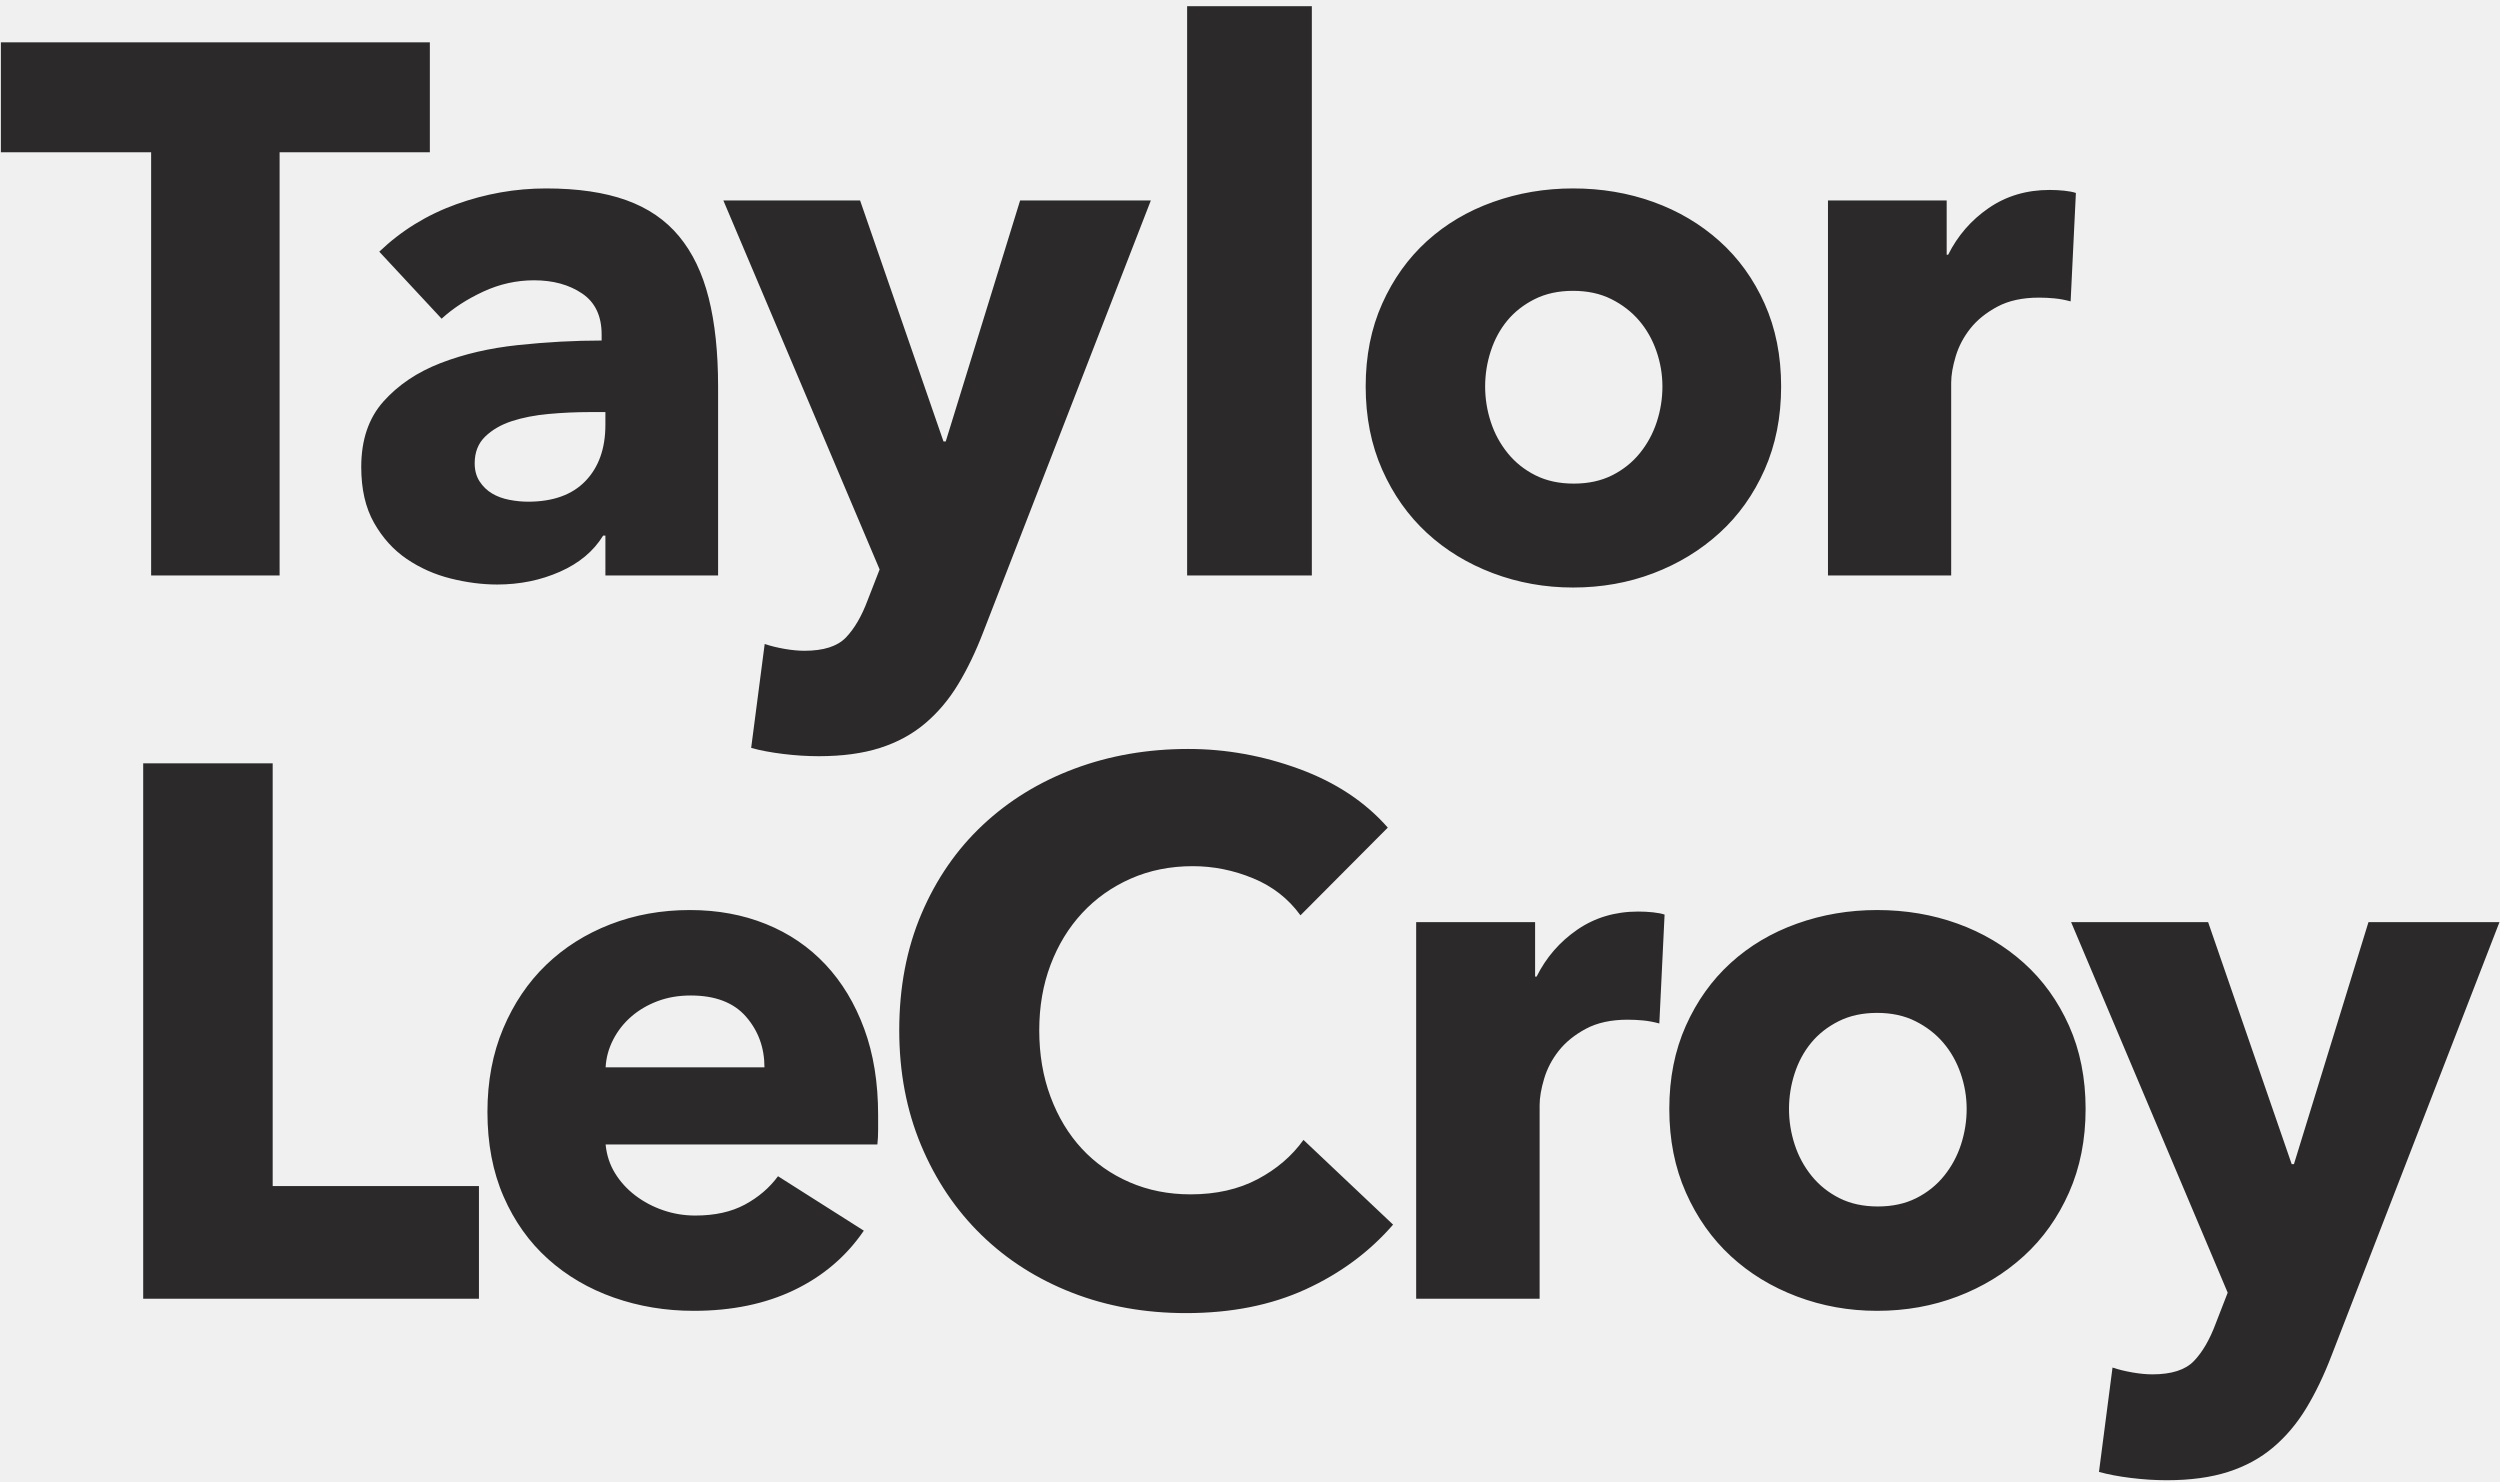
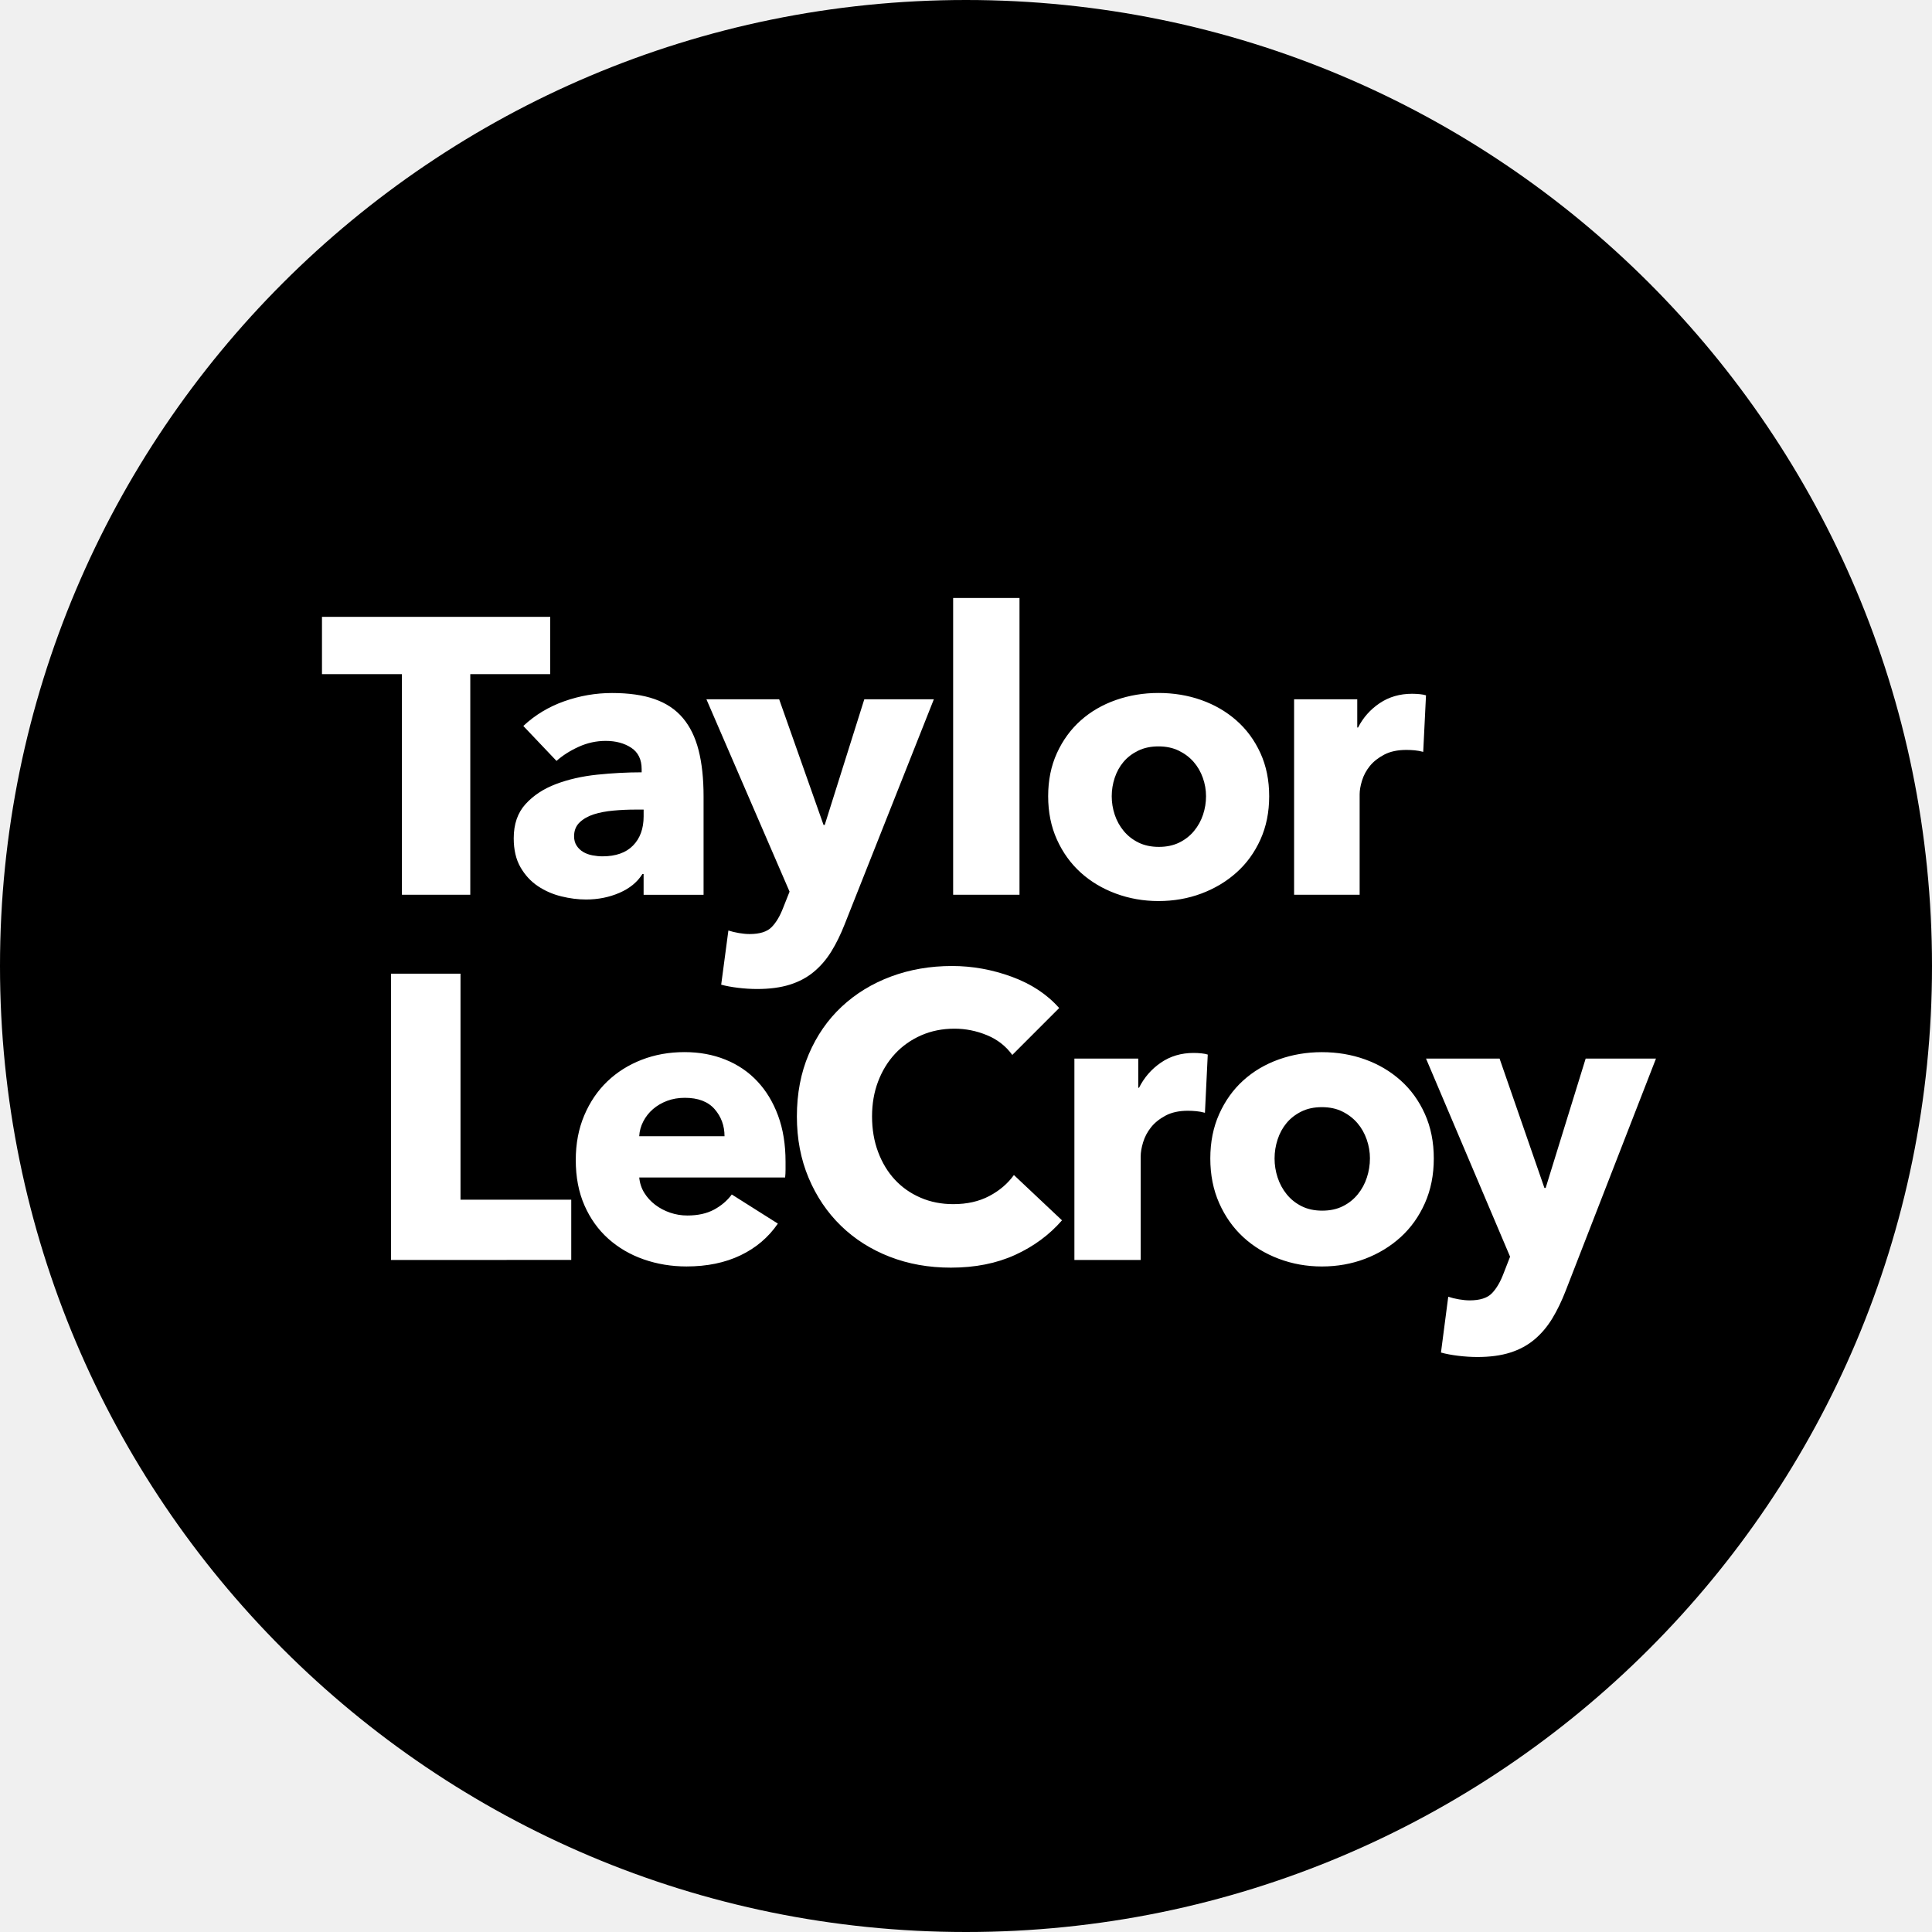
- <svg xmlns="http://www.w3.org/2000/svg" height="237" viewBox="0 0 400 237" width="400">
-   <g fill="#2b2929">
-     <path d="m44.736 24.367v67.711h-20.555v-67.711h-24.04v-17.59h68.635v17.59zm52.128 41.566h-2.524c-2.164 0-4.347.1-6.551.301-2.204.201-4.167.582-5.89 1.145-1.723.562-3.145 1.386-4.267 2.47-1.122 1.084-1.683 2.51-1.683 4.277 0 1.125.26 2.088.781 2.892.521.803 1.182 1.446 1.983 1.928s1.723.823 2.765 1.024 2.043.301 3.005.301c4.007 0 7.072-1.104 9.195-3.313s3.185-5.201 3.185-8.976zm-36.181-25.663c3.526-3.374 7.633-5.904 12.321-7.59 4.688-1.687 9.476-2.53 14.364-2.53 5.049 0 9.316.622 12.802 1.867 3.486 1.245 6.311 3.173 8.474 5.783 2.164 2.61 3.746 5.904 4.748 9.88 1.002 3.976 1.503 8.695 1.503 14.157v30.241h-18.03v-6.386h-.361c-1.523 2.49-3.826 4.418-6.912 5.783s-6.431 2.048-10.037 2.048c-2.404 0-4.888-.321-7.453-.964s-4.908-1.687-7.032-3.133c-2.124-1.446-3.866-3.373-5.229-5.783s-2.043-5.382-2.043-8.916c0-4.337 1.182-7.831 3.546-10.482 2.364-2.651 5.409-4.699 9.135-6.145 3.726-1.446 7.873-2.41 12.441-2.892 4.568-.482 9.015-.723 13.342-.723v-.964c0-2.972-1.042-5.161-3.125-6.566-2.084-1.406-4.648-2.108-7.693-2.108-2.805 0-5.509.602-8.114 1.807s-4.828 2.651-6.671 4.337zm96.646 60.843c-1.202 3.133-2.544 5.924-4.027 8.373-1.482 2.45-3.245 4.538-5.289 6.265-2.043 1.727-4.447 3.032-7.212 3.916-2.765.884-6.03 1.325-9.796 1.325-1.843 0-3.746-.12-5.71-.361-1.963-.241-3.666-.562-5.109-.964l2.164-16.627c.962.321 2.023.582 3.185.783s2.224.301 3.185.301c3.045 0 5.249-.703 6.611-2.108 1.362-1.406 2.524-3.394 3.486-5.964l1.923-4.94-25.002-59.036h21.877l13.342 38.554h.361l11.9-38.554h20.915zm32.611-9.036v-91.084h19.954v91.084zm95.04-30.241c0 4.9-.881 9.337-2.644 13.313-1.763 3.976-4.167 7.349-7.212 10.12-3.045 2.771-6.571 4.92-10.578 6.446-4.007 1.526-8.294 2.289-12.862 2.289-4.488 0-8.755-.763-12.802-2.289-4.047-1.526-7.573-3.675-10.578-6.446-3.005-2.771-5.389-6.145-7.152-10.12-1.763-3.976-2.644-8.414-2.644-13.313s.881-9.317 2.644-13.253c1.763-3.936 4.147-7.269 7.152-10 3.005-2.731 6.531-4.819 10.578-6.265 4.047-1.446 8.314-2.169 12.802-2.169 4.568 0 8.855.723 12.862 2.169 4.007 1.446 7.533 3.534 10.578 6.265 3.045 2.731 5.449 6.064 7.212 10 1.763 3.936 2.644 8.353 2.644 13.253zm-18.992 0c0-1.928-.321-3.815-.962-5.663-.641-1.847-1.563-3.474-2.765-4.88-1.202-1.406-2.685-2.55-4.447-3.434-1.763-.884-3.806-1.325-6.13-1.325-2.324 0-4.367.442-6.13 1.325-1.763.884-3.225 2.028-4.387 3.434s-2.043 3.032-2.644 4.88-.902 3.735-.902 5.663.301 3.815.902 5.663 1.503 3.514 2.705 5c1.202 1.486 2.685 2.671 4.447 3.554 1.763.884 3.806 1.325 6.13 1.325s4.367-.442 6.13-1.325c1.763-.884 3.245-2.068 4.447-3.554 1.202-1.486 2.104-3.153 2.705-5 .601-1.847.902-3.735.902-5.663zm65.312-13.614c-.881-.241-1.743-.402-2.584-.482-.841-.08-1.663-.12-2.464-.12-2.644 0-4.868.482-6.671 1.446-1.803.964-3.245 2.129-4.327 3.494-1.082 1.365-1.863 2.851-2.344 4.458-.481 1.606-.721 3.012-.721 4.217v30.843h-19.713v-60h18.992v8.675h.24c1.523-3.052 3.686-5.542 6.491-7.47s6.05-2.892 9.736-2.892c.801 0 1.583.04 2.344.12s1.382.201 1.863.361z" />
-     <path d="m22.912 207.797v-85.663h20.717v67.635h33.002v18.028zm99.401-37.024c0-3.146-.984-5.848-2.951-8.107s-4.918-3.388-8.853-3.388c-1.927 0-3.694.302-5.3.907-1.606.605-3.011 1.432-4.216 2.48-1.204 1.049-2.168 2.279-2.891 3.69s-1.124 2.884-1.204 4.416zm18.187 7.623v2.42c0 .807-.04 1.573-.12 2.299h-43.481c.161 1.694.662 3.226 1.506 4.598.843 1.371 1.927 2.561 3.252 3.569 1.325 1.008 2.81 1.795 4.457 2.359s3.352.847 5.119.847c3.132 0 5.781-.585 7.949-1.754 2.168-1.17 3.935-2.682 5.3-4.537l13.731 8.711c-2.81 4.114-6.524 7.28-11.141 9.498-4.617 2.218-9.977 3.327-16.08 3.327-4.497 0-8.752-.706-12.767-2.117-4.015-1.412-7.528-3.468-10.539-6.171s-5.38-6.029-7.106-9.982-2.59-8.469-2.59-13.551c0-4.92.843-9.377 2.529-13.37 1.686-3.993 3.975-7.381 6.865-10.163 2.891-2.783 6.303-4.941 10.238-6.473 3.935-1.533 8.19-2.299 12.767-2.299 4.416 0 8.471.746 12.165 2.238 3.694 1.492 6.865 3.65 9.515 6.473 2.65 2.823 4.717 6.251 6.203 10.284 1.486 4.033 2.228 8.631 2.228 13.793zm82.393 17.544c-3.774 4.356-8.431 7.804-13.972 10.345-5.541 2.541-11.924 3.811-19.151 3.811-6.584 0-12.667-1.089-18.248-3.267-5.581-2.178-10.419-5.263-14.514-9.256-4.095-3.993-7.307-8.772-9.636-14.338-2.329-5.566-3.493-11.696-3.493-18.391 0-6.856 1.184-13.067 3.553-18.633 2.369-5.566 5.641-10.305 9.816-14.217 4.175-3.912 9.074-6.917 14.694-9.014 5.621-2.097 11.683-3.146 18.187-3.146 6.022 0 11.944 1.069 17.766 3.206 5.822 2.138 10.539 5.263 14.152 9.377l-13.972 14.035c-1.927-2.662-4.456-4.638-7.588-5.929s-6.343-1.936-9.636-1.936c-3.613 0-6.926.665-9.937 1.996s-5.601 3.166-7.769 5.505c-2.168 2.339-3.854 5.102-5.059 8.288-1.204 3.186-1.807 6.675-1.807 10.466 0 3.872.602 7.421 1.807 10.647 1.204 3.226 2.871 5.989 4.999 8.288 2.128 2.299 4.677 4.094 7.648 5.384 2.971 1.291 6.223 1.936 9.756 1.936 4.095 0 7.668-.807 10.72-2.42 3.051-1.613 5.5-3.71 7.347-6.292zm42.598-32.184c-.883-.242-1.746-.403-2.59-.484s-1.666-.121-2.469-.121c-2.65 0-4.878.484-6.685 1.452-1.807.968-3.252 2.138-4.336 3.509-1.084 1.371-1.867 2.863-2.349 4.477s-.723 3.025-.723 4.235v30.974h-19.753v-60.254h19.03v8.711h.241c1.526-3.065 3.694-5.566 6.504-7.502 2.81-1.936 6.062-2.904 9.756-2.904.803 0 1.586.04 2.349.121.763.081 1.385.202 1.867.363zm68.205 13.672c0 4.92-.883 9.377-2.65 13.37-1.767 3.993-4.175 7.381-7.227 10.163-3.051 2.783-6.584 4.941-10.599 6.473-4.015 1.533-8.311 2.299-12.888 2.299-4.497 0-8.772-.766-12.828-2.299-4.055-1.533-7.588-3.69-10.599-6.473-3.011-2.783-5.4-6.171-7.167-10.163-1.767-3.993-2.65-8.449-2.65-13.37s.883-9.357 2.65-13.309c1.767-3.952 4.155-7.3 7.167-10.042 3.011-2.743 6.544-4.84 10.599-6.292 4.055-1.452 8.331-2.178 12.828-2.178 4.577 0 8.873.726 12.888 2.178 4.015 1.452 7.548 3.549 10.599 6.292 3.051 2.743 5.46 6.09 7.227 10.042 1.767 3.952 2.65 8.389 2.65 13.309zm-19.03 0c0-1.936-.321-3.831-.964-5.687-.642-1.855-1.566-3.489-2.77-4.9s-2.69-2.561-4.457-3.448c-1.767-.887-3.814-1.331-6.143-1.331-2.329 0-4.376.444-6.143 1.331-1.767.887-3.232 2.037-4.396 3.448s-2.048 3.045-2.65 4.9c-.602 1.855-.903 3.751-.903 5.687s.301 3.831.903 5.687c.602 1.855 1.506 3.529 2.71 5.021 1.204 1.492 2.69 2.682 4.457 3.569 1.767.887 3.814 1.331 6.143 1.331 2.329 0 4.376-.444 6.143-1.331 1.767-.887 3.252-2.077 4.457-3.569 1.204-1.492 2.108-3.166 2.71-5.021.602-1.855.903-3.751.903-5.687zm58.387 39.444c-1.204 3.146-2.549 5.949-4.035 8.409-1.486 2.46-3.252 4.557-5.3 6.292-2.048 1.734-4.456 3.045-7.227 3.932s-6.042 1.331-9.816 1.331c-1.847 0-3.754-.121-5.721-.363-1.967-.242-3.674-.565-5.119-.968l2.168-16.697c.964.323 2.028.585 3.192.786 1.164.202 2.228.302 3.192.302 3.051 0 5.259-.706 6.625-2.117 1.365-1.412 2.529-3.408 3.493-5.989l1.927-4.961-25.053-59.286h21.921l13.37 38.718h.361l11.924-38.718h20.958z" />
+ <svg xmlns="http://www.w3.org/2000/svg" height="84" viewBox="0 0 84 84" width="84">
+   <g fill="none" fill-rule="evenodd">
+     <circle cx="42" cy="42" fill="#000" r="42" />
+     <g fill="#fff" fill-rule="nonzero" transform="translate(14 26)">
+       <path d="m6.447 3.311v9.592h-2.972v-9.592h-3.476v-2.492h9.923v2.492zm7.537 5.889h-.365c-.313 0-.629.014-.947.043s-.602.082-.852.162c-.249.08-.455.196-.617.35-.162.154-.243.356-.243.606 0 .159.038.296.113.41.075.114.171.205.287.273.116.068.249.117.4.145.151.028.295.043.434.043.579 0 1.022-.156 1.329-.469s.461-.737.461-1.272zm-5.231-3.636c.51-.478 1.104-.836 1.781-1.075.678-.239 1.37-.358 2.077-.358.73 0 1.347.088 1.851.265s.912.449 1.225.819.542.836.686 1.4.217 1.232.217 2.006v4.284h-2.607v-.905h-.052c-.22.353-.553.626-.999.819-.446.193-.93.29-1.451.29-.348 0-.707-.046-1.077-.137-.371-.091-.71-.239-1.017-.444-.307-.205-.559-.478-.756-.819-.197-.341-.295-.762-.295-1.263 0-.614.171-1.109.513-1.485.342-.376.782-.666 1.321-.87.539-.205 1.138-.341 1.799-.41.66-.068 1.303-.102 1.929-.102v-.137c0-.421-.151-.731-.452-.93-.301-.199-.672-.299-1.112-.299-.406 0-.797.085-1.173.256-.377.171-.698.376-.965.614zm13.973 8.619c-.174.444-.368.839-.582 1.186-.214.347-.469.643-.765.888-.295.245-.643.43-1.043.555-.4.125-.872.188-1.416.188-.266 0-.542-.017-.825-.051-.284-.034-.53-.08-.739-.137l.313-2.355c.139.046.293.082.461.111.168.028.322.043.461.043.44 0 .759-.1.956-.299.197-.199.365-.481.504-.845l.278-.7-3.615-8.363h3.163l1.929 5.462h.052l1.72-5.462h3.024zm4.715-1.28v-12.904h2.885v12.904zm13.741-4.284c0 .694-.127 1.323-.382 1.886-.255.563-.602 1.041-1.043 1.434-.44.393-.95.697-1.529.913s-1.199.324-1.86.324c-.649 0-1.266-.108-1.851-.324-.585-.216-1.095-.521-1.529-.913-.434-.393-.779-.87-1.034-1.434-.255-.563-.382-1.192-.382-1.886s.127-1.32.382-1.878c.255-.558.6-1.03 1.034-1.417.434-.387.944-.683 1.529-.888.585-.205 1.202-.307 1.851-.307.66 0 1.28.102 1.86.307.579.205 1.089.501 1.529.888.44.387.788.859 1.043 1.417.255.558.382 1.183.382 1.878zm-2.746 0c0-.273-.046-.54-.139-.802s-.226-.492-.4-.691c-.174-.199-.388-.361-.643-.486-.255-.125-.55-.188-.886-.188s-.631.063-.886.188c-.255.125-.466.287-.634.486-.168.199-.295.43-.382.691-.087.262-.13.529-.13.802 0 .273.043.54.13.802.087.262.217.498.391.708.174.211.388.378.643.504.255.125.55.188.886.188.336 0 .631-.063.886-.188.255-.125.469-.293.643-.504.174-.211.304-.447.391-.708.087-.262.13-.529.13-.802zm9.443-1.929c-.127-.034-.252-.057-.374-.068-.122-.011-.24-.017-.356-.017-.382 0-.704.068-.965.205-.261.137-.469.302-.626.495-.156.193-.269.404-.339.632s-.104.427-.104.597v4.369h-2.85v-8.5h2.746v1.229h.035c.22-.432.533-.785.938-1.058.406-.273.875-.41 1.408-.41.116 0 .229.006.339.017.11.011.2.028.269.051z" />
+       <path d="m3 28.781v-12.447h3.022v9.827h4.815v2.619zm14.501-5.38c0-.457-.144-.85-.431-1.178-.287-.328-.718-.492-1.292-.492-.281 0-.539.044-.773.132-.234.088-.439.208-.615.36-.176.152-.316.331-.422.536s-.164.419-.176.642zm2.653 1.108v.352c0 .117-.006.229-.018.334h-6.343c.023.246.097.469.22.668.123.199.281.372.474.519s.41.261.65.343.489.123.747.123c.457 0 .843-.085 1.16-.255.316-.17.574-.39.773-.659l2.003 1.266c-.41.598-.952 1.058-1.625 1.38-.674.322-1.456.483-2.346.483-.656 0-1.277-.103-1.863-.308-.586-.205-1.098-.504-1.538-.897-.439-.393-.785-.876-1.037-1.45-.252-.574-.378-1.231-.378-1.969 0-.715.123-1.362.369-1.943s.58-1.072 1.002-1.477c.422-.404.92-.718 1.494-.941.574-.223 1.195-.334 1.863-.334.644 0 1.236.108 1.775.325s1.002.53 1.388.941c.387.41.688.908.905 1.494.217.586.325 1.254.325 2.004zm12.02 2.549c-.551.633-1.23 1.134-2.038 1.503-.808.369-1.74.554-2.794.554-.961 0-1.848-.158-2.662-.475-.814-.316-1.52-.765-2.117-1.345s-1.066-1.275-1.406-2.083-.51-1.699-.51-2.672c0-.996.173-1.899.518-2.707.346-.809.823-1.497 1.432-2.066.609-.568 1.324-1.005 2.144-1.31.82-.305 1.704-.457 2.653-.457.879 0 1.743.155 2.592.466.849.311 1.538.765 2.065 1.362l-2.038 2.039c-.281-.387-.65-.674-1.107-.861-.457-.188-.925-.281-1.406-.281-.527 0-1.01.097-1.45.29-.439.193-.817.46-1.133.8s-.562.741-.738 1.204c-.176.463-.264.97-.264 1.521 0 .563.088 1.078.264 1.547s.419.87.729 1.204.682.595 1.116.782c.433.188.908.281 1.423.281.597 0 1.119-.117 1.564-.352.445-.234.802-.539 1.072-.914zm6.215-4.676c-.129-.035-.255-.059-.378-.07-.123-.012-.243-.018-.36-.018-.387 0-.712.07-.975.211-.264.141-.474.311-.633.51-.158.199-.272.416-.343.65s-.105.44-.105.615v4.501h-2.882v-8.755h2.776v1.266h.035c.223-.445.539-.809.949-1.09.41-.281.884-.422 1.423-.422.117 0 .231.006.343.018.111.012.202.029.272.053zm9.95 1.987c0 .715-.129 1.362-.387 1.943-.258.58-.609 1.072-1.054 1.477-.445.404-.961.718-1.546.941-.586.223-1.212.334-1.88.334-.656 0-1.28-.111-1.871-.334-.592-.223-1.107-.536-1.546-.941-.439-.404-.788-.897-1.046-1.477-.258-.58-.387-1.228-.387-1.943 0-.715.129-1.36.387-1.934.258-.574.606-1.061 1.046-1.459.439-.398.955-.703 1.546-.914.592-.211 1.215-.316 1.871-.316.668 0 1.294.105 1.88.316.586.211 1.101.516 1.546.914.445.398.797.885 1.054 1.459.258.574.387 1.219.387 1.934zm-2.776 0c0-.281-.047-.557-.141-.826s-.228-.507-.404-.712c-.176-.205-.392-.372-.65-.501s-.556-.193-.896-.193-.638.064-.896.193-.472.296-.641.501c-.17.205-.299.442-.387.712s-.132.545-.132.826.044.557.132.826c.088.27.22.513.395.73.176.217.392.39.65.519s.556.193.896.193.638-.064.896-.193.474-.302.65-.519c.176-.217.308-.46.395-.73.088-.27.132-.545.132-.826zm8.518 5.731c-.176.457-.372.864-.589 1.222-.217.357-.474.662-.773.914s-.65.442-1.054.571c-.404.129-.882.193-1.432.193-.269 0-.548-.018-.835-.053-.287-.035-.536-.082-.747-.141l.316-2.426c.141.047.296.085.466.114.17.029.325.044.466.044.445 0 .767-.103.966-.308.199-.205.369-.495.51-.87l.281-.721-3.655-8.614h3.198l1.95 5.626h.053l1.74-5.626h3.057z" />
+     </g>
  </g>
</svg>
